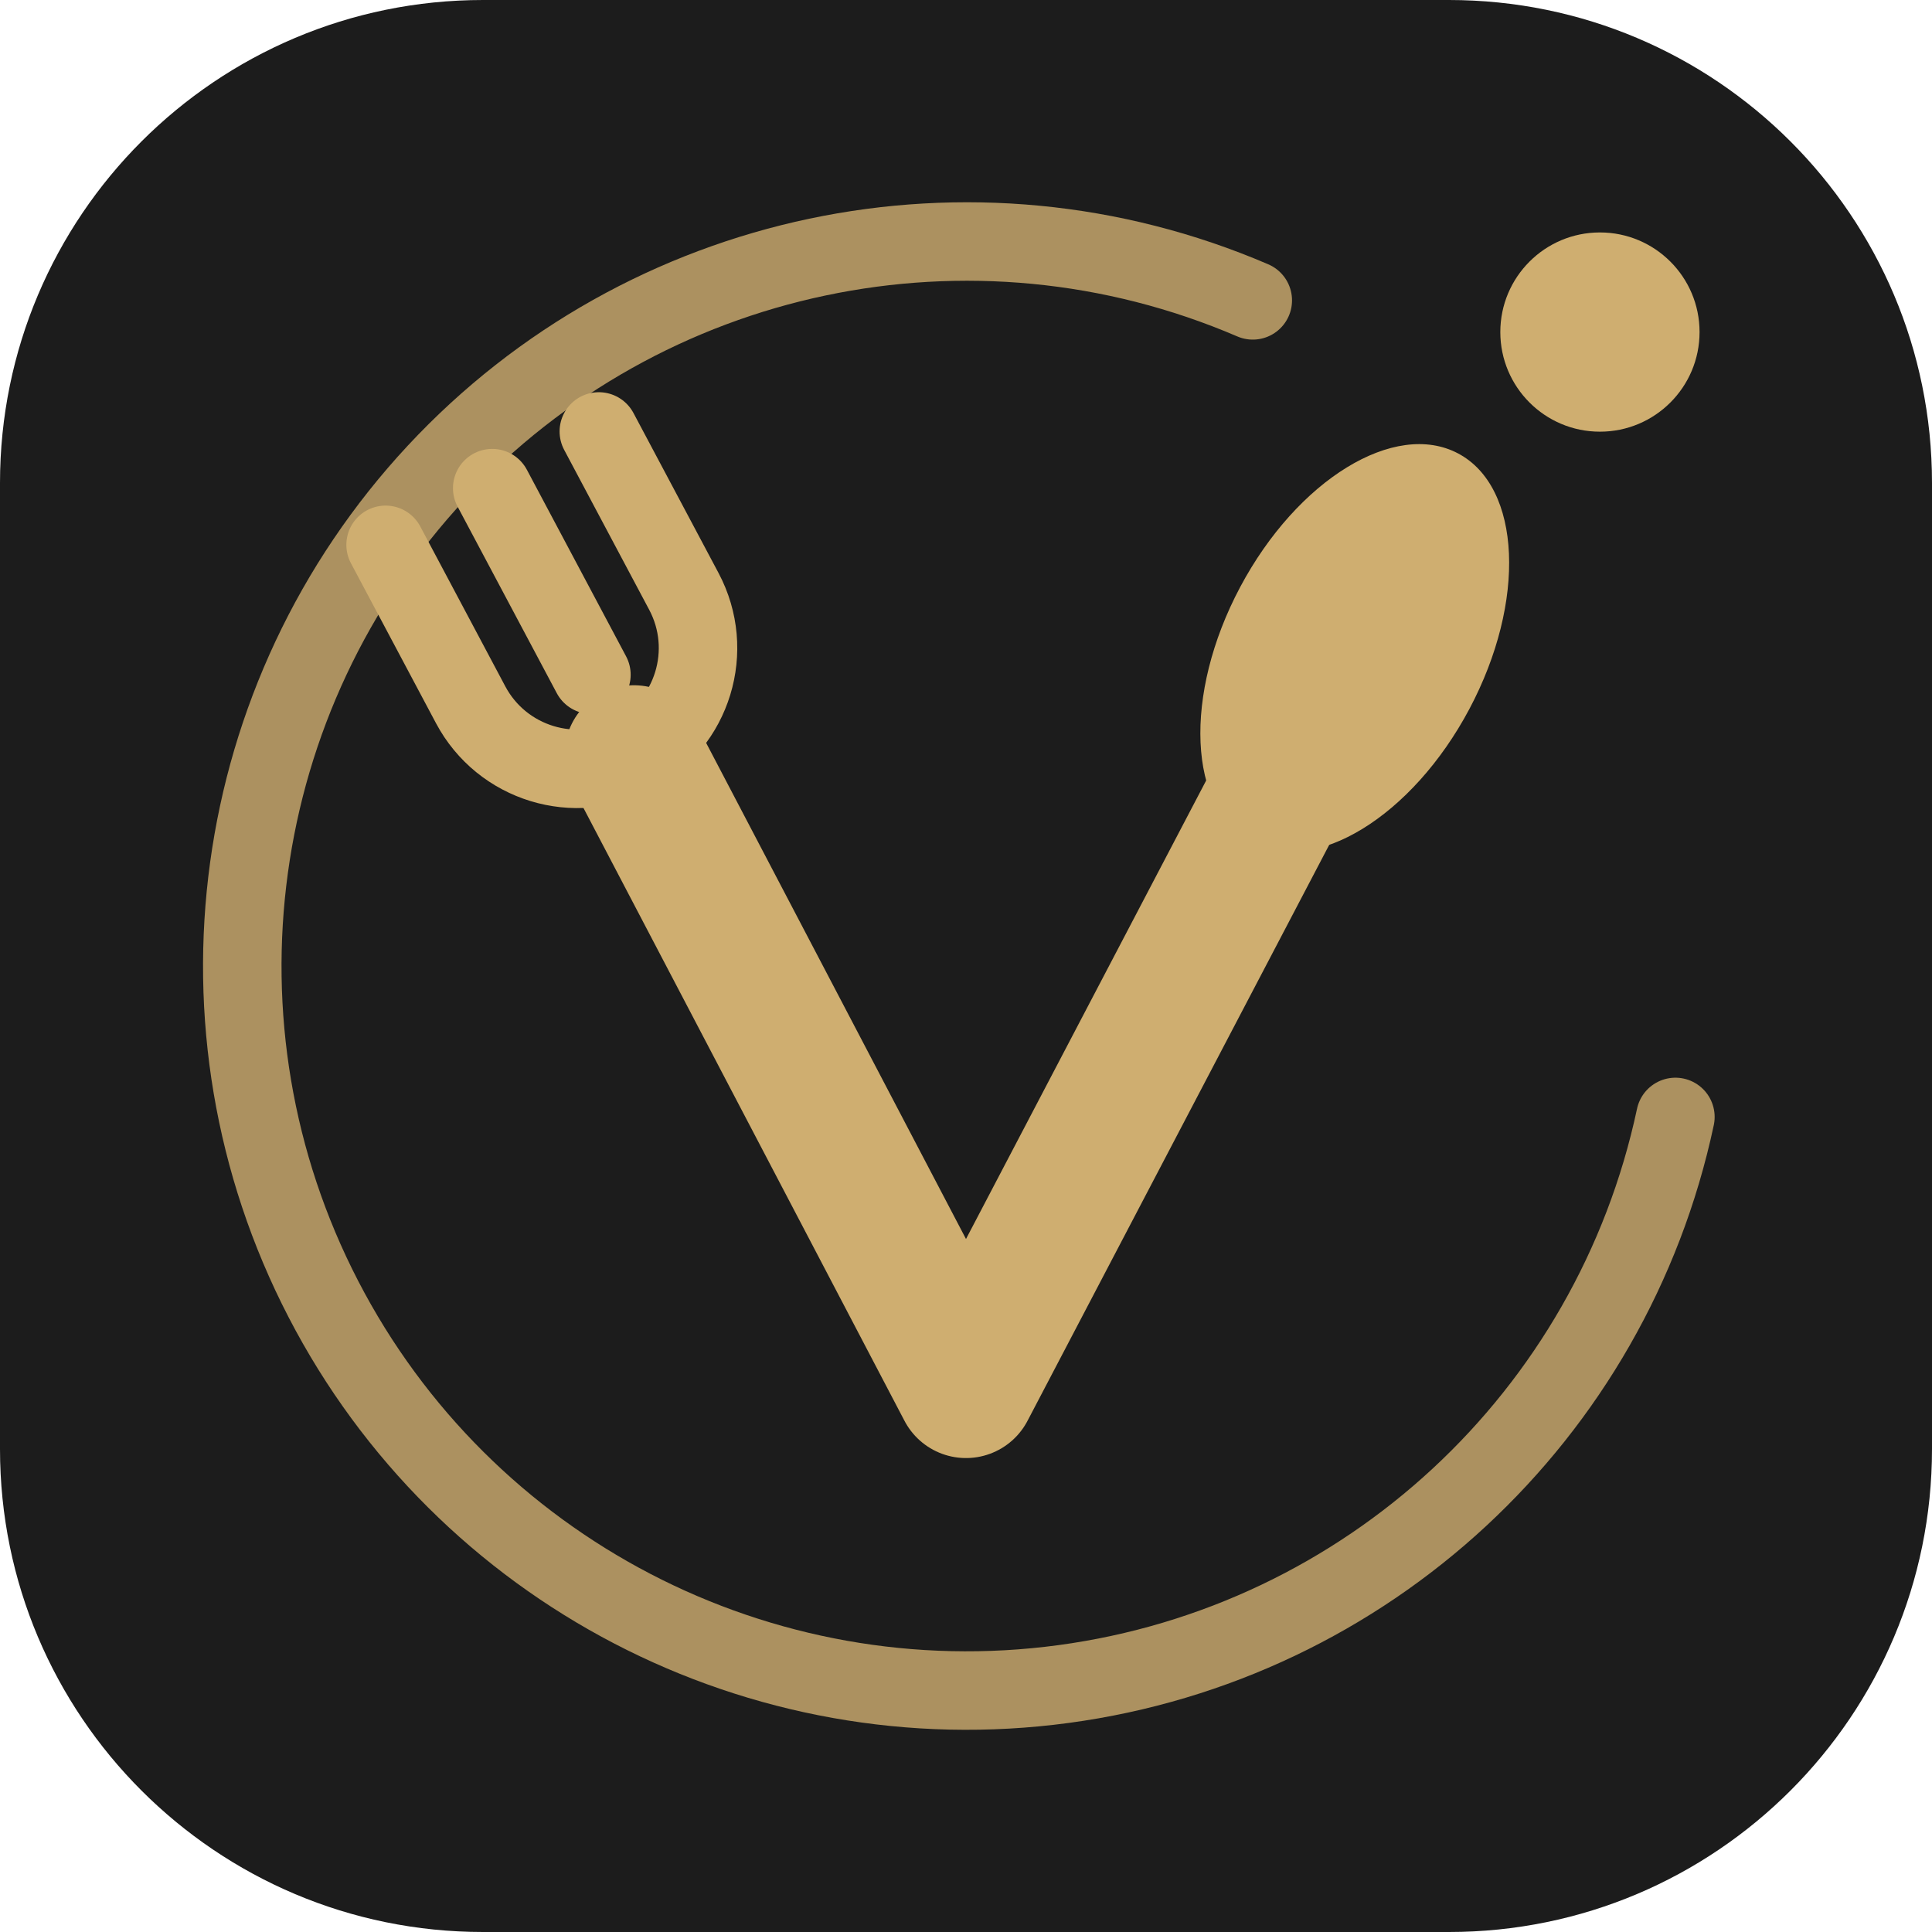
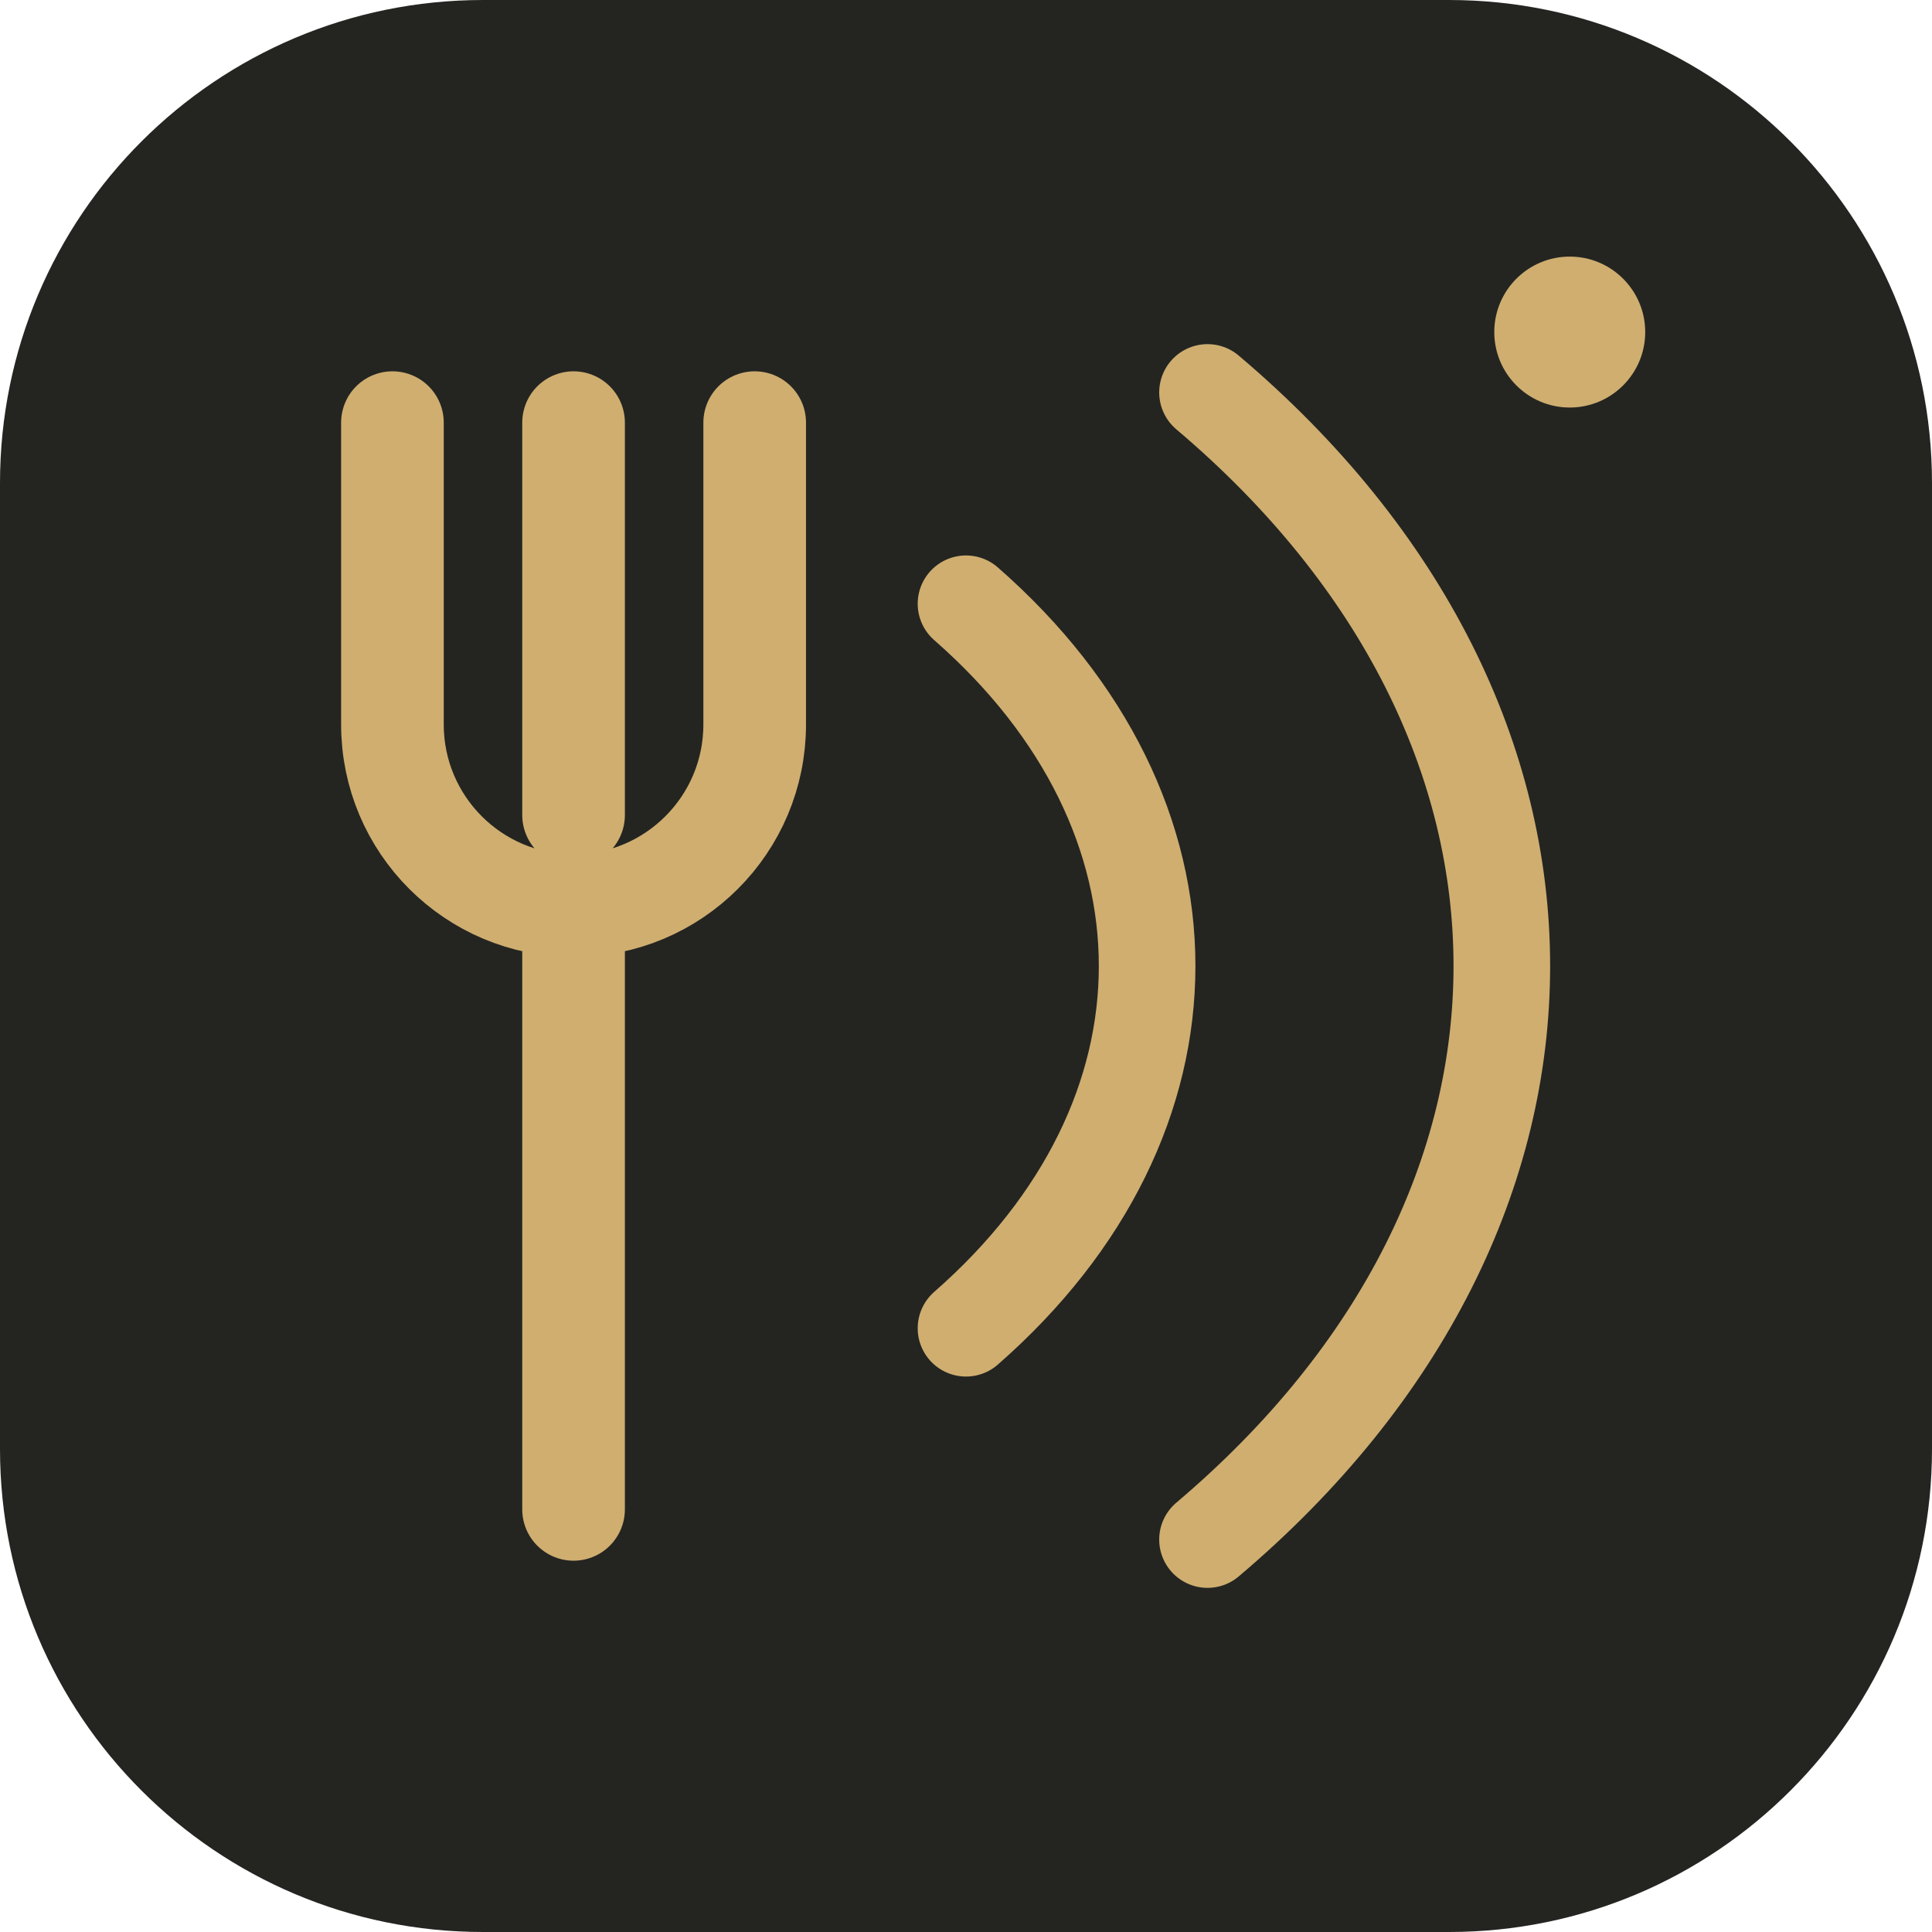
<svg xmlns="http://www.w3.org/2000/svg" width="64" height="64" viewBox="0 0 64 64" fill="none">
-   <rect width="64" height="64" rx="16" fill="#1C1C1C" />
-   <g stroke="#CFAE70" stroke-linecap="round" stroke-linejoin="round">
-     <path d="M55.5 37A24 24 0 1 1 41.5 9.95" stroke-width="2.6" opacity=".8" />
-     <path d="M21 25 32 46 43 25" stroke-width="4.6" />
-     <path d="M-4-10v6a4 4 0 0 0 8 0v-6M0-10v7" transform="translate(21 25) rotate(-28)" stroke-width="2.6" />
-   </g>
-   <ellipse cx="0" cy="-4" rx="4.3" ry="7.3" transform="translate(43 25) rotate(28)" fill="#CFAE70" />
-   <circle cx="53" cy="11" r="3.3" fill="#CFAE70" />
+   <rect width="64" height="64" rx="16" fill="#242521" />
+   <path d="M13 14v10a6 6 0 0 0 12 0V14M19 14v13M19 30v20" stroke="#CFAE70" stroke-width="3.4" stroke-linecap="round" stroke-linejoin="round" />
+   <path d="M32 20c8 7 8 17 0 24M40 13c13 11 13 27 0 38" stroke="#CFAE70" stroke-width="3.2" stroke-linecap="round" />
+   <circle cx="52" cy="11" r="2.5" fill="#CFAE70" />
</svg>
